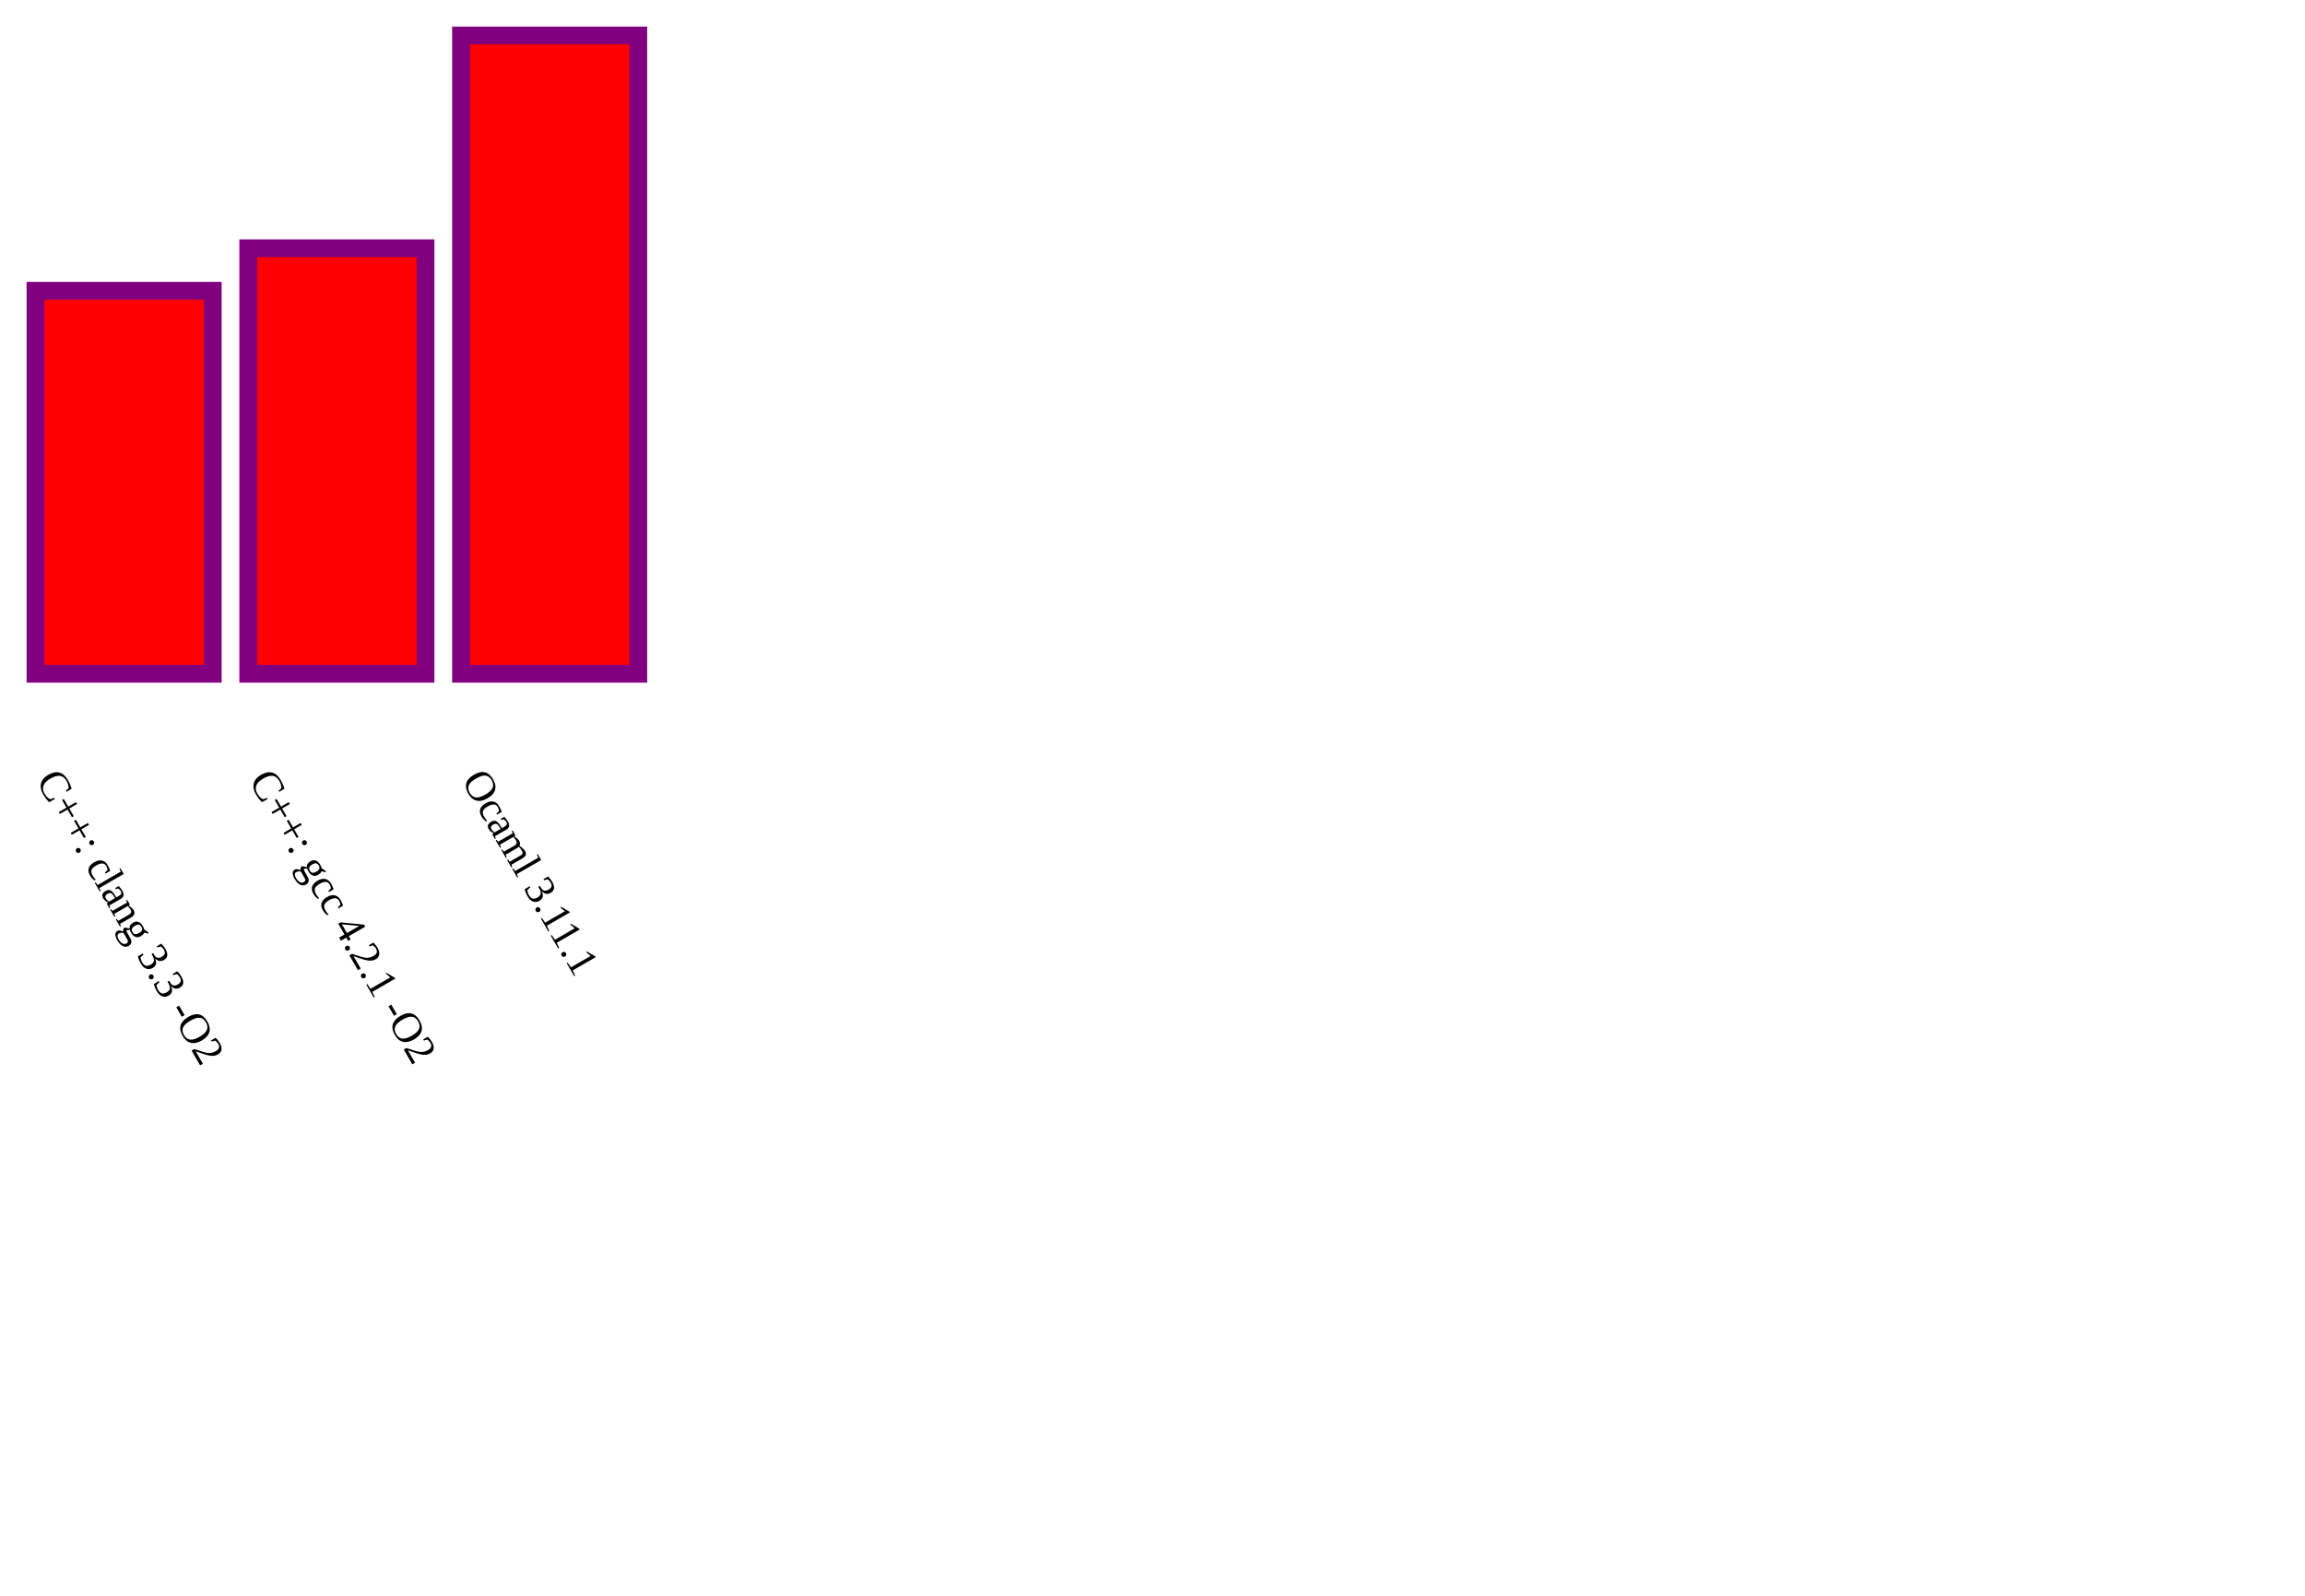
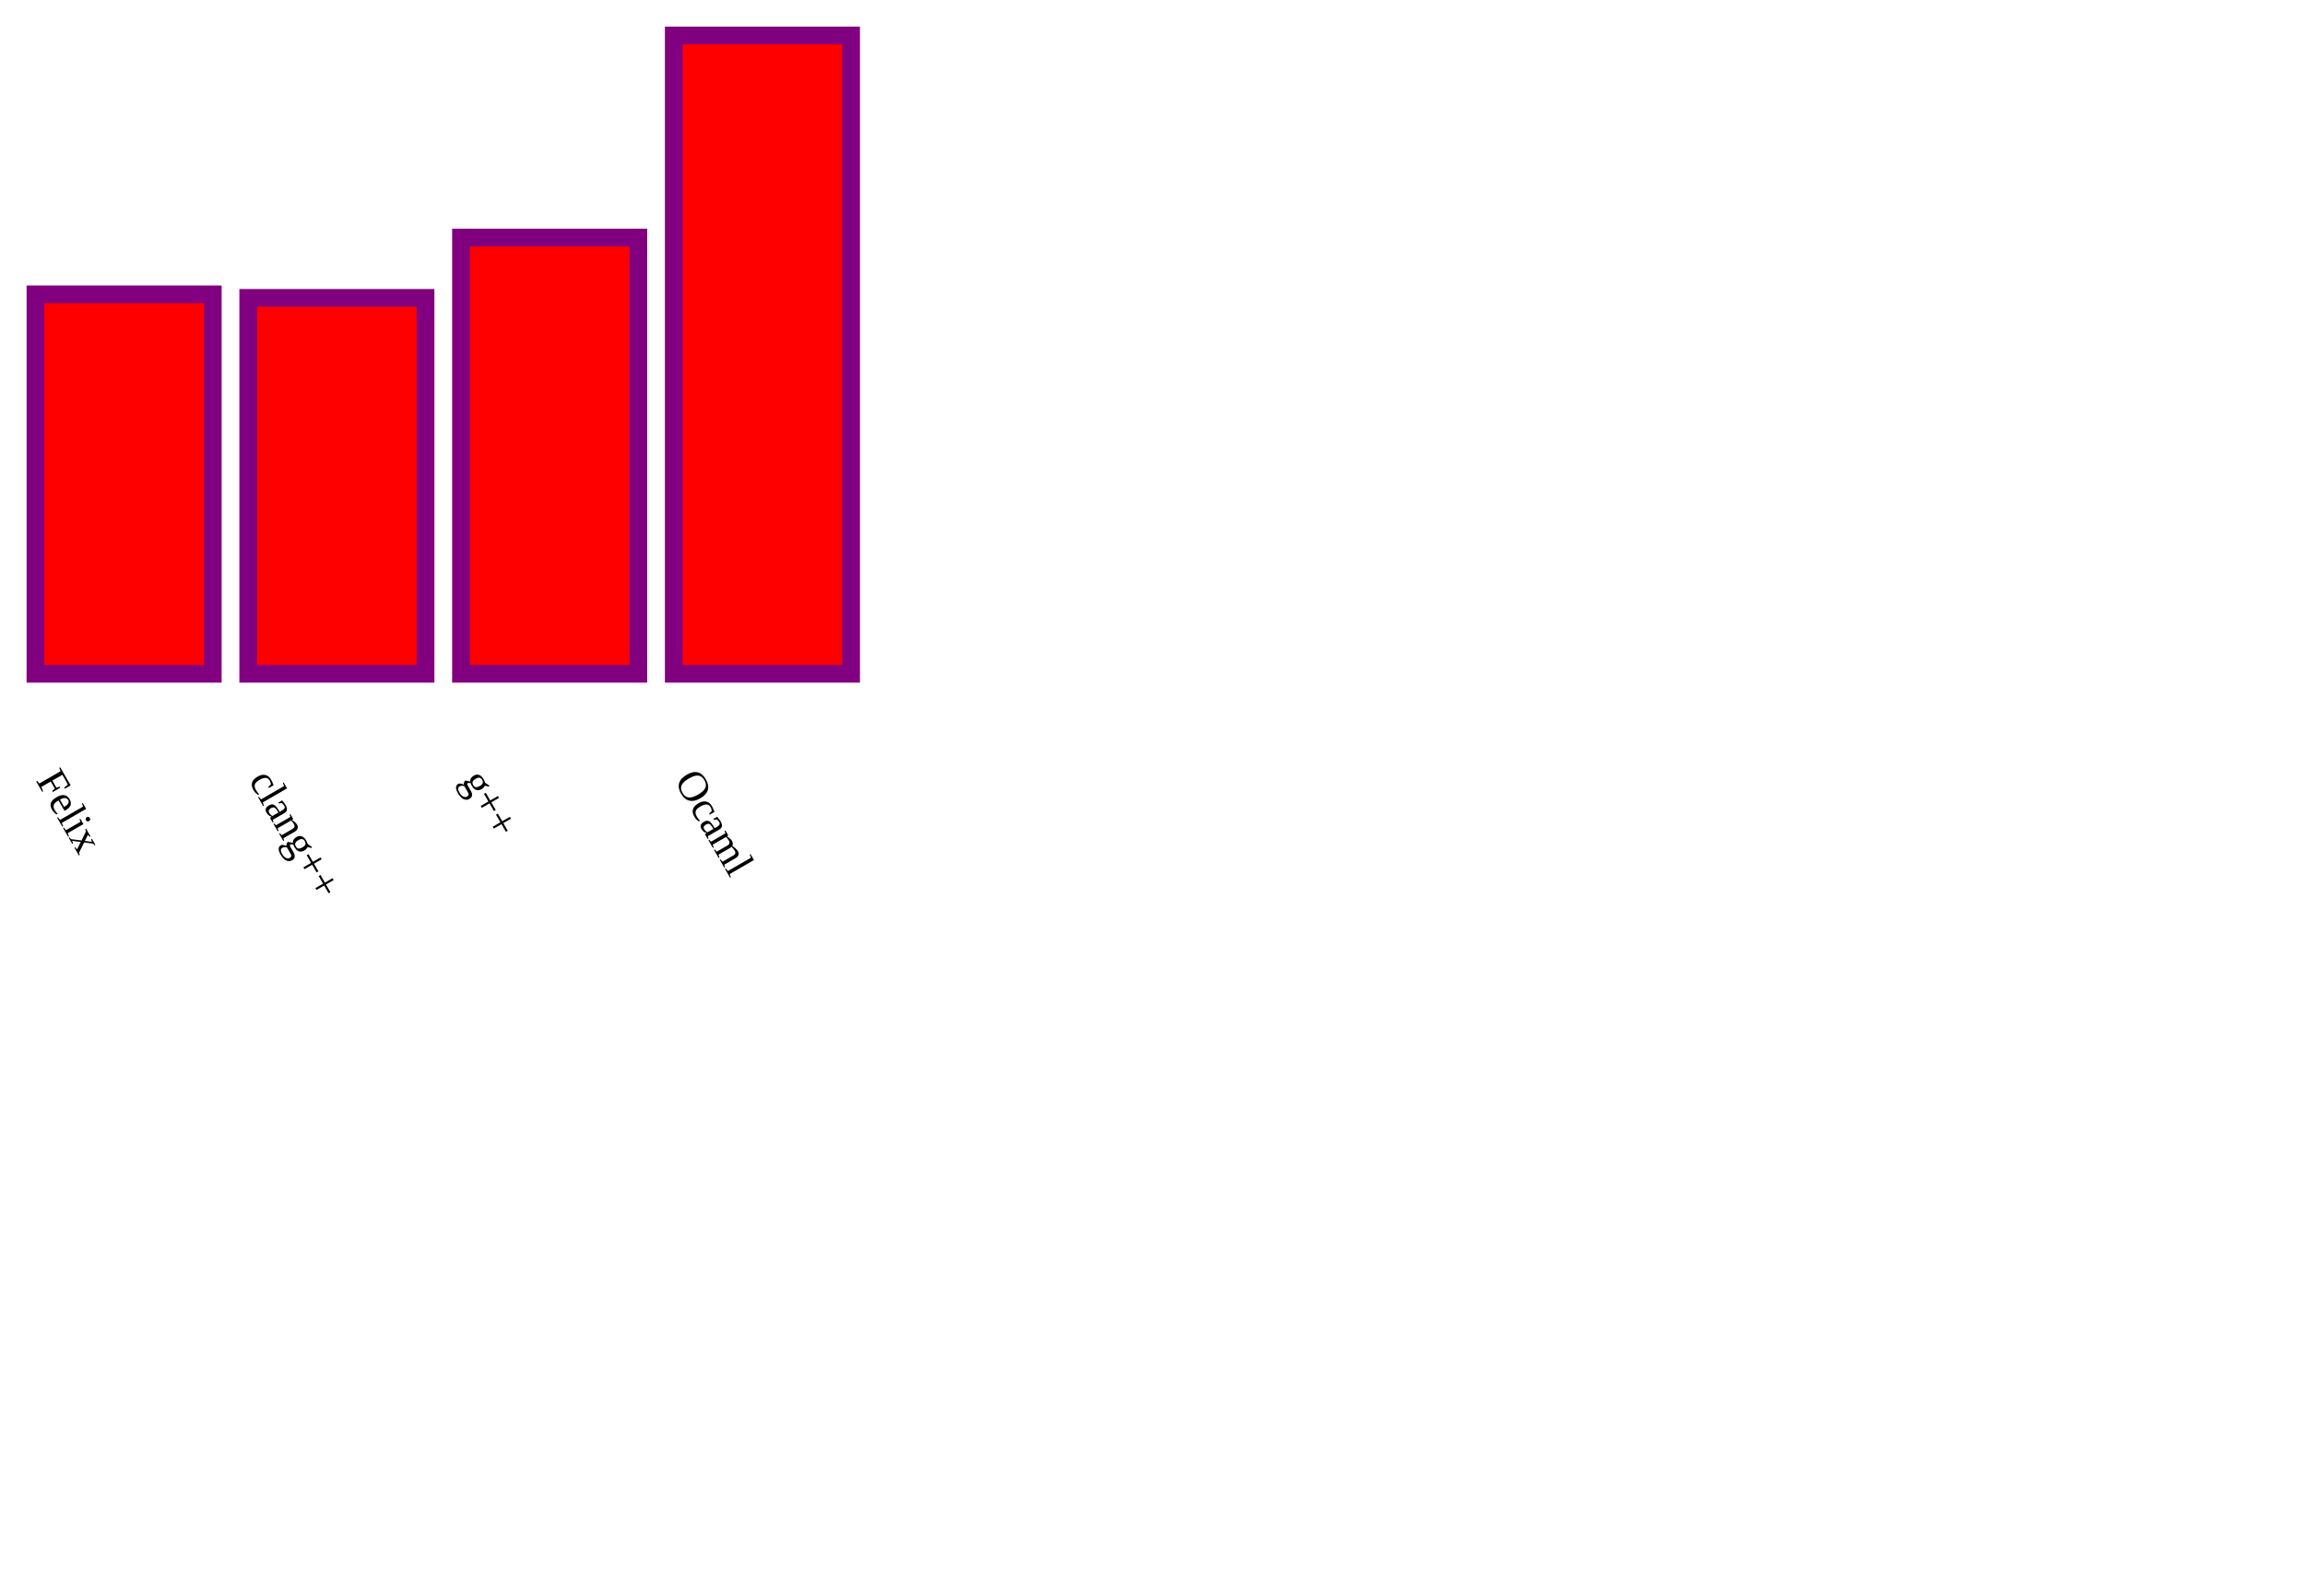
<svg xmlns="http://www.w3.org/2000/svg" version="1.1" width="650" height="450" viewBox="0 0 650 450" preserveAspectRatio="none">
-   <rect x="10" y="82" width="50" height="108" style="fill:red;stroke:purple;stroke-width:5;" />
-   <text x="10" y="220" transform="rotate(60 10,220)">C++: clang 3.3 -O2</text>
-   <rect x="70" y="70" width="50" height="120" style="fill:red;stroke:purple;stroke-width:5;" />
-   <text x="70" y="220" transform="rotate(60 70,220)">C++: gcc 4.2.1 -O2</text>
-   <rect x="130" y="10" width="50" height="180" style="fill:red;stroke:purple;stroke-width:5;" />
-   <text x="130" y="220" transform="rotate(60 130,220)">Ocaml 3.11.1</text>
+   <rect x="10" y="83" width="50" height="107" style="fill:red;stroke:purple;stroke-width:5;" />
+   <text x="10" y="220" transform="rotate(60 10,220)">Felix</text>
+   <rect x="70" y="84" width="50" height="106" style="fill:red;stroke:purple;stroke-width:5;" />
+   <text x="70" y="220" transform="rotate(60 70,220)">clang++</text>
+   <rect x="130" y="67" width="50" height="123" style="fill:red;stroke:purple;stroke-width:5;" />
+   <text x="130" y="220" transform="rotate(60 130,220)">g++</text>
+   <rect x="190" y="10" width="50" height="180" style="fill:red;stroke:purple;stroke-width:5;" />
+   <text x="190" y="220" transform="rotate(60 190,220)">Ocaml</text>
</svg>
